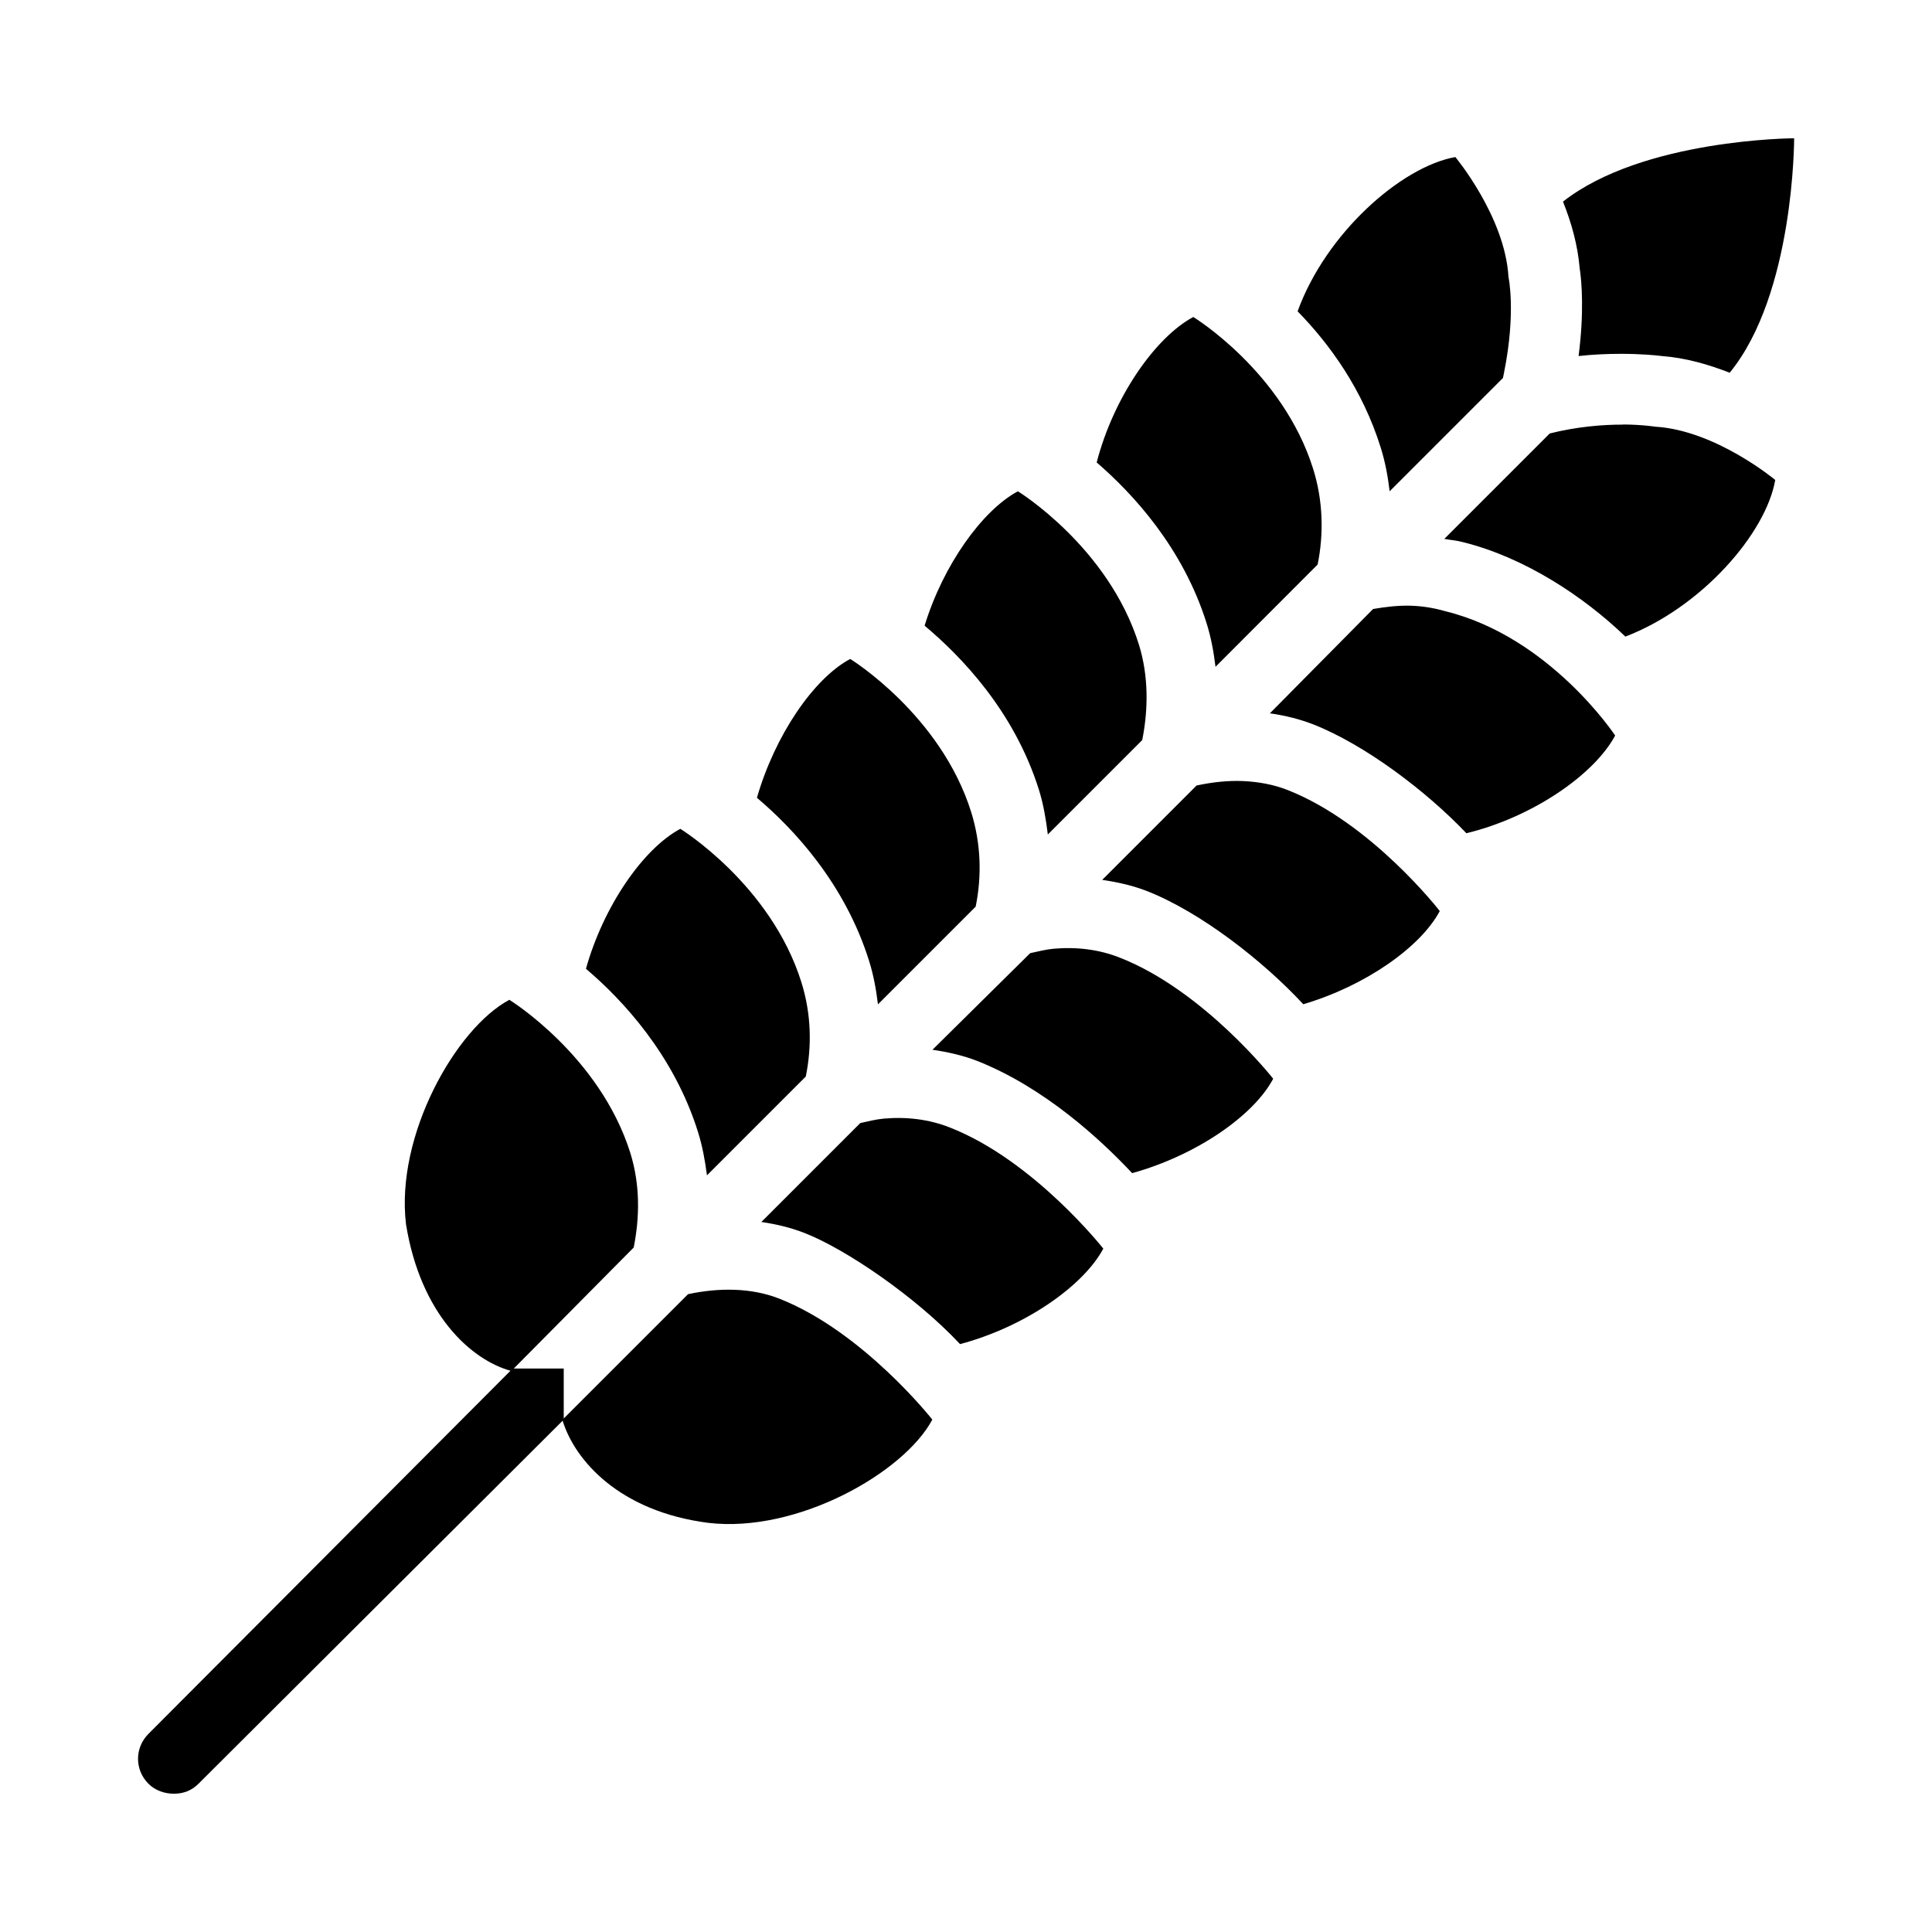
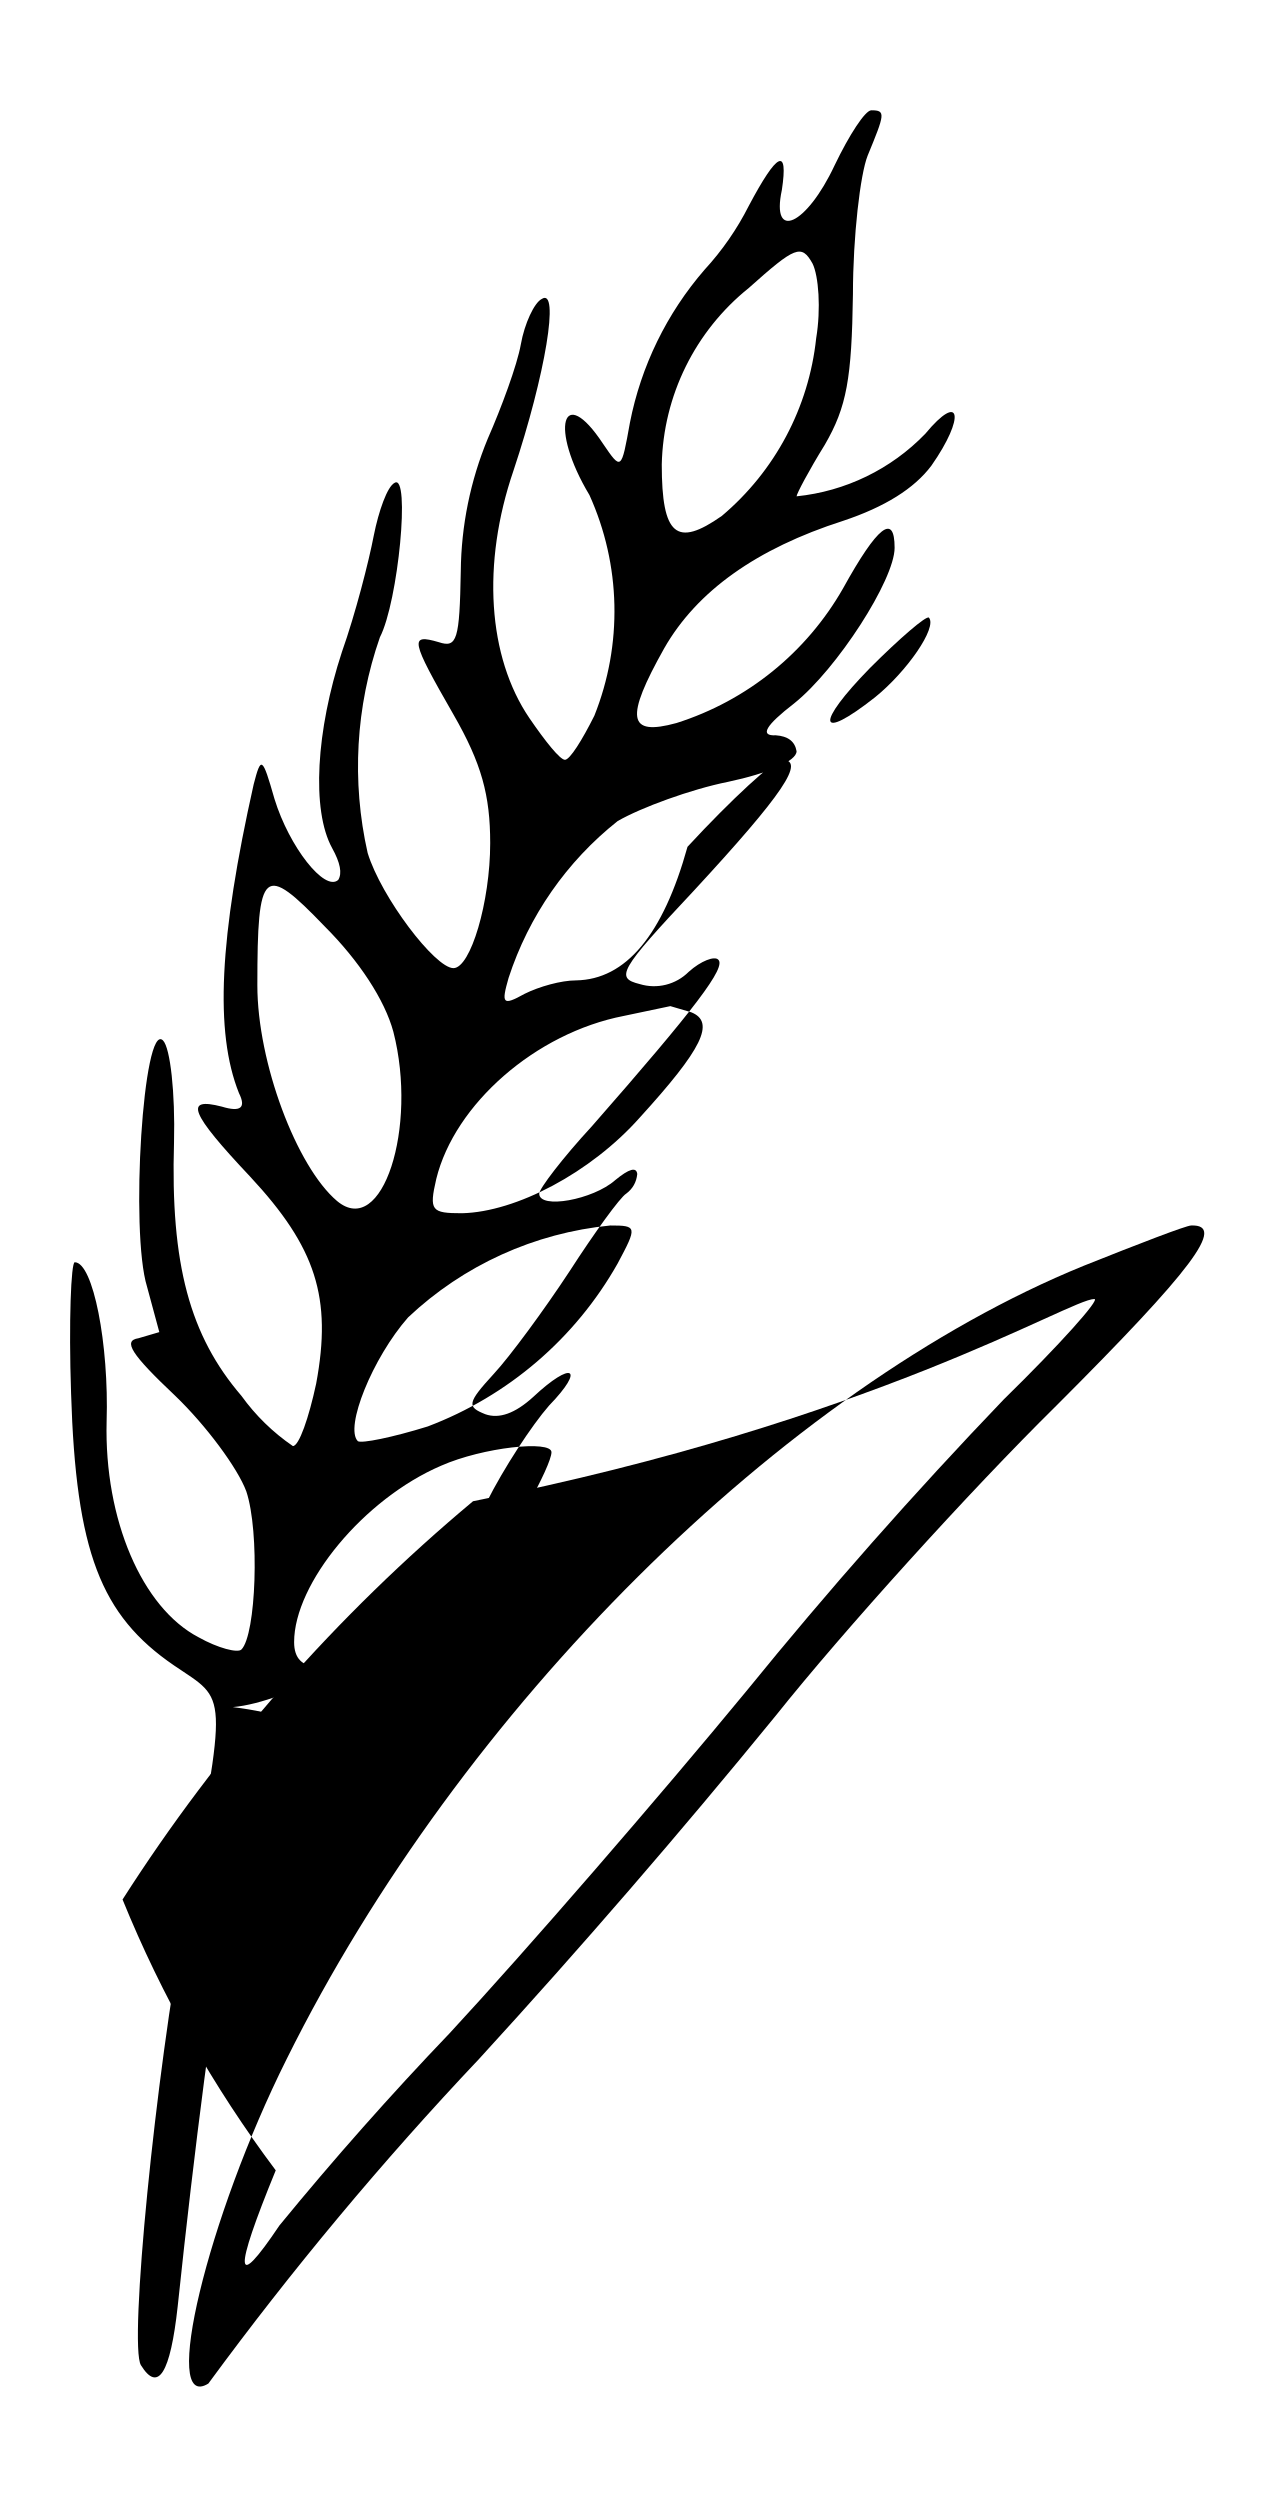
- <svg xmlns="http://www.w3.org/2000/svg" fill="#000000" width="800px" height="800px" viewBox="0 0 14 14" role="img" focusable="false" aria-hidden="true">
-   <path d="m 13,1.002 c 0,0 -1.095,0.004 -1.674,0.459 0.06,0.15 0.106,0.31 0.121,0.483 0.015,0.097 0.033,0.32 -0.008,0.636 0.1,-0.011 0.202,-0.016 0.306,-0.016 0.142,0 0.251,0.01 0.298,0.016 0.173,0.013 0.34,0.062 0.491,0.121 0.469,-0.573 0.467,-1.698 0.467,-1.698 z M 10.546,1.138 c -0.393,0.07 -0.939,0.554 -1.143,1.118 0.228,0.233 0.47,0.562 0.603,0.99 0.032,0.102 0.051,0.207 0.064,0.314 l 0.821,-0.821 c 0.003,-0.015 0.005,-0.025 0.008,-0.04 0.088,-0.437 0.032,-0.692 0.032,-0.692 C 10.906,1.57 10.546,1.138 10.546,1.138 Z M 8.647,2.297 C 8.371,2.445 8.069,2.879 7.947,3.351 8.21,3.578 8.572,3.969 8.744,4.518 c 0.032,0.102 0.051,0.207 0.064,0.314 L 9.548,4.091 C 9.593,3.871 9.588,3.629 9.516,3.399 9.295,2.692 8.647,2.297 8.647,2.297 Z m 3.114,0.78 c -0.141,-6.76e-4 -0.332,0.014 -0.531,0.064 l -0.764,0.764 c 0.048,0.009 0.091,0.011 0.137,0.024 0.442,0.11 0.87,0.39 1.175,0.684 0.552,-0.211 1.019,-0.748 1.086,-1.135 0,0 -0.431,-0.36 -0.869,-0.386 0,0 -0.092,-0.015 -0.233,-0.016 z M 7.376,3.56 C 7.117,3.699 6.834,4.096 6.7,4.534 c 0.265,0.222 0.65,0.619 0.829,1.191 0.032,0.102 0.051,0.215 0.064,0.322 L 8.277,5.363 C 8.321,5.142 8.324,4.9 8.253,4.671 8.032,3.963 7.376,3.56 7.376,3.56 Z m 2.84,0.829 c -0.087,-0.002 -0.178,0.009 -0.266,0.024 l -0.748,0.756 c 0.111,0.016 0.213,0.041 0.314,0.08 0.376,0.148 0.82,0.484 1.11,0.789 0.482,-0.117 0.928,-0.427 1.078,-0.708 0,-2.58e-4 -0.472,-0.715 -1.231,-0.901 -0.083,-0.024 -0.17,-0.038 -0.257,-0.04 z M 6.161,4.775 C 5.895,4.917 5.615,5.33 5.485,5.781 c 0.264,0.223 0.637,0.62 0.813,1.183 0.032,0.102 0.051,0.206 0.064,0.314 L 7.07,6.57 C 7.115,6.35 7.109,6.115 7.038,5.886 6.817,5.178 6.161,4.775 6.161,4.775 Z m 2.848,0.885 c -0.111,-0.005 -0.226,0.008 -0.338,0.032 L 7.987,6.376 c 0.111,0.016 0.221,0.041 0.322,0.08 0.391,0.153 0.845,0.508 1.135,0.821 C 9.89,7.146 10.293,6.865 10.433,6.602 10.433,6.601 9.939,5.964 9.331,5.725 9.23,5.685 9.12,5.665 9.009,5.66 Z M 4.93,6.006 C 4.662,6.149 4.374,6.564 4.246,7.02 4.51,7.244 4.883,7.643 5.058,8.203 5.09,8.305 5.109,8.41 5.123,8.517 L 5.839,7.801 C 5.884,7.58 5.879,7.347 5.807,7.117 5.585,6.409 4.93,6.006 4.93,6.006 Z m 2.704,0.869 c -0.056,0.005 -0.113,0.02 -0.169,0.032 l -0.708,0.7 c 0.111,0.016 0.221,0.041 0.322,0.08 C 7.568,7.88 7.974,8.256 8.204,8.501 8.664,8.374 9.083,8.087 9.226,7.817 c 5.15e-4,0 -0.502,-0.638 -1.11,-0.877 C 7.965,6.88 7.802,6.86 7.633,6.875 Z M 3.691,7.245 C 3.304,7.451 2.865,8.227 2.942,8.871 3.048,9.527 3.414,9.853 3.699,9.933 l -2.623,2.631 c -0.101,0.101 -0.101,0.261 0,0.362 0.05,0.05 0.119,0.072 0.185,0.072 0.066,0 0.127,-0.022 0.177,-0.072 l 2.639,-2.631 c 0.089,0.288 0.411,0.657 1.054,0.74 0.644,0.077 1.419,-0.362 1.625,-0.748 0,-2.58e-4 -0.502,-0.638 -1.11,-0.877 C 5.444,9.331 5.21,9.33 4.986,9.378 l -0.901,0.901 0,-0.362 -0.362,0 0.869,-0.877 C 4.636,8.82 4.639,8.586 4.568,8.356 4.346,7.648 3.691,7.245 3.691,7.245 Z m 2.712,0.861 c -0.056,0.005 -0.113,0.02 -0.169,0.032 L 5.517,8.855 c 0.111,0.016 0.213,0.041 0.314,0.08 0.3,0.118 0.804,0.461 1.126,0.805 0.466,-0.124 0.892,-0.419 1.038,-0.692 0,0 -0.502,-0.638 -1.11,-0.877 C 6.734,8.111 6.571,8.091 6.402,8.106 Z" />
+ <svg xmlns="http://www.w3.org/2000/svg" fill="currentColor" aria-label="wheat" viewBox="0 0 104 204">
+   <path d="M68.1 13.5c-2.3 4.9-5.2 6.2-4.3 2q.8-5.3-2.7 1.3a23 23 0 0 1-3.6 5.2 27 27 0 0 0-6.1 12.5c-.7 3.9-.7 3.9-2.2 1.7-3.3-5-4.4-1.3-1.1 4.2a23 23 0 0 1 .4 18c-1 2-2 3.6-2.4 3.6s-1.6-1.5-2.9-3.4c-3.4-5-3.9-12.6-1.3-20.2 2.6-7.8 3.8-15 2.3-14-.6.3-1.4 2-1.7 3.7s-1.6 5.2-2.7 7.7a29 29 0 0 0-2.2 10.8c-.1 5.6-.3 6.3-1.8 5.8-2.4-.7-2.3-.2 1.2 5.9 2.3 4 3 6.6 3 10.5 0 4.8-1.6 10.2-3 10.2-1.5 0-5.9-5.8-7-9.4A32 32 0 0 1 31 52c1.5-2.9 2.5-13.4 1.2-12.6-.6.3-1.3 2.3-1.7 4.3-.4 2.1-1.5 6.4-2.6 9.5-2.1 6.4-2.5 12.9-.8 16q1 1.8.5 2.6c-1.1 1-4-2.7-5.2-6.6-1-3.5-1.1-3.5-1.7-1.2-2.8 12.5-3.2 20.2-1.2 25.2q.9 1.8-1.4 1.1c-3.1-.8-2.6.5 2.3 5.7 5.4 5.8 6.7 9.9 5.4 16.9-.6 2.8-1.4 5.1-1.9 5.1a17 17 0 0 1-4.2-4.1c-4.2-4.9-5.8-10.7-5.5-20.7.1-4-.3-7.7-.9-8.3-1.6-1.6-2.7 15.6-1.3 20.1l1 3.7-1.7.5c-1.3.2-.6 1.3 3 4.7 2.5 2.4 5.1 5.9 5.8 7.8 1.1 3.3.8 11.7-.4 12.9-.3.3-1.9-.1-3.5-1-4.6-2.4-7.7-9.6-7.5-17.6.2-6.3-1.1-13-2.6-13-.3 0-.5 4.8-.3 10.7.4 12.9 2.4 18.1 8.4 22.2 4.4 3 4.4 1.7.9 20.6-2.4 12.7-4.6 34.9-3.6 36.5q2.1 3.4 3-4.8c2.8-26.6 6.1-46.1 8-48 .3-.3-1.9-.7-3.5-.9 4.5-.4 12.4-4.8 15.4-8.4 1.5-1.7 3.9-5.5 5.3-8.3s3.7-6.3 5.1-7.9c3-3.1 1.9-3.7-1.3-.7q-2.2 2-3.9 1.4c-1.5-.6-1.5-.9.7-3.3 1.3-1.4 4.1-5.2 6.2-8.4 2-3.1 4.1-6 4.6-6.3q.8-.6.9-1.6-.1-.9-1.8.5c-1.8 1.6-6.2 2.4-6.2 1.1 0-.4 1.9-2.9 4.3-5.5 8.5-9.7 11-13 10.3-13.6-.3-.3-1.4.1-2.4 1a4 4 0 0 1-4 1c-2-.5-1.7-1.1 4.4-7.6 7.3-7.9 9.2-10.7 7.2-10.7-.6 0-4.1 3.2-7.7 7.1Q53.1 79.9 47 80c-1.2 0-3 .5-4.2 1.1-1.8 1-1.9.8-1.3-1.3A27 27 0 0 1 50.4 67c1.9-1.1 6-2.6 9-3.2 3.3-.7 5.6-1.7 5.6-2.5q-.2-1.2-1.7-1.3-2 .1 1.5-2.6c3.5-2.8 8.2-10.1 8.2-12.7q0-4.3-4.2 3.3a24 24 0 0 1-13.6 11c-4 1.1-4.2-.4-1-6.1q4-7 14.6-10.4 5.1-1.7 7.2-4.5c2.8-4 2.4-6.1-.5-2.6A17 17 0 0 1 65 40.5c0-.2 1-2.1 2.3-4.2 1.8-3.1 2.2-5.4 2.3-12.3 0-4.7.6-9.8 1.2-11.3 1.4-3.4 1.5-3.7.3-3.7-.5 0-1.8 2-3 4.5m-1.5 14.1a22 22 0 0 1-7.7 14.5c-3.7 2.6-4.9 1.6-4.9-4.2a19 19 0 0 1 7.1-14.4c3.8-3.4 4.3-3.6 5.2-2 .5 1 .7 3.7.3 6.1M32.1 84.2c2 7.8-.9 16.9-4.6 13.8-3.3-2.8-6.5-11.3-6.5-17.6 0-9.6.5-10 5.5-4.8 2.8 2.8 4.9 6 5.6 8.6m24.3-1.6c2 .8.9 3-4.2 8.6-4 4.5-10.1 7.7-14.5 7.8-2.5 0-2.7-.2-2.1-2.8 1.5-6.1 8.1-11.9 15.3-13.3l3.8-.8zm-6 20.5a30 30 0 0 1-15.5 13.3c-2.9.9-5.4 1.4-5.7 1.2-1.1-1.1 1.2-6.8 4.1-10.1a28 28 0 0 1 16.5-7.5c2.2 0 2.2.1.6 3.1M45 118.5c0 1.1-3.3 7.1-5.7 10.2A23 23 0 0 1 26 136q-2 0-2-2c0-4.8 5.7-11.7 12-14.4 3.4-1.5 9-2.1 9-1.1" />
+   <path d="M71 54.5c-4.5 4.6-4.3 6.1.4 2.4 2.6-2.1 5.1-5.7 4.4-6.5-.2-.2-2.4 1.7-4.8 4.1m17.4 48.8c-24.5 10-50.8 36.1-65 64.7-6.5 13-10.3 28.9-6.4 26.5A278 278 0 0 1 39.1 168a656 656 0 0 0 24.2-28c5.5-6.9 15.8-18.3 22.9-25.3 11.1-11.1 13.9-14.8 11-14.7-.4 0-4.3 1.5-8.8 3.3m-6.5 10.9a388 388 0 0 0-21 23.8c-7 8.5-17.9 21.1-24.2 27.9a272 272 0 0 0-13.9 15.7q-5.5 8.2-.3-4.5A99 99 0 0 110 155a142 142 0 0 1 28.6-32.5C71.3 116 87.3 106 89.3 106c.5 0-2.8 3.7-7.4 8.2" />
</svg>
